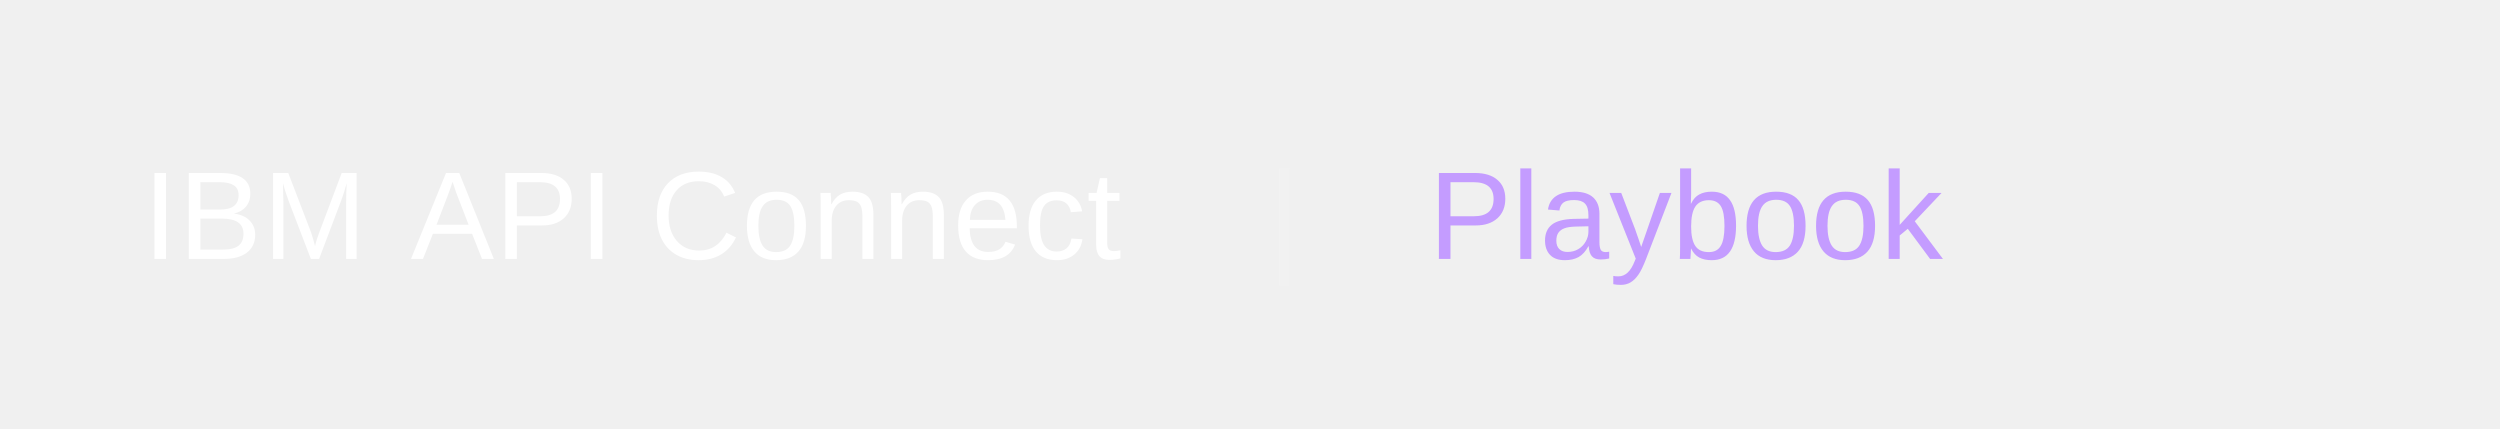
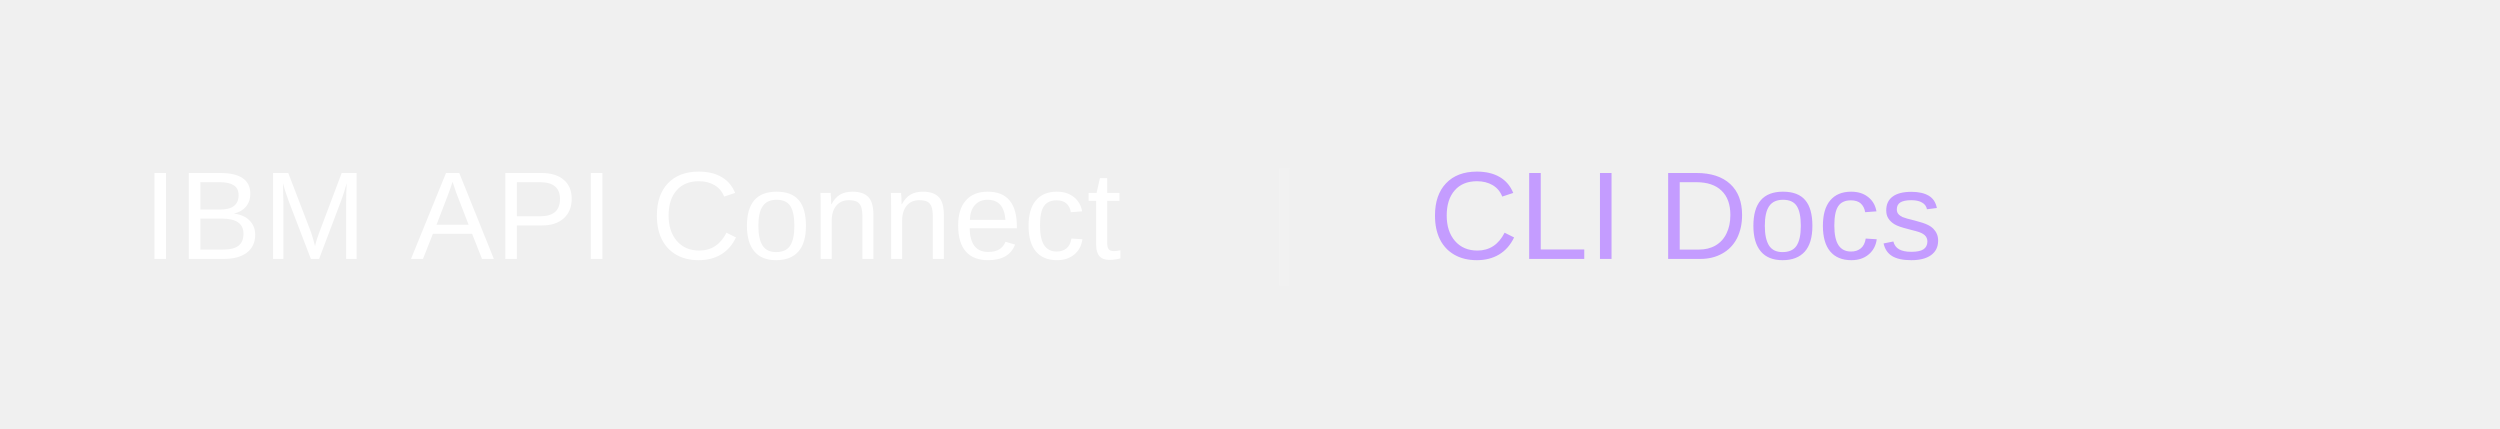
<svg xmlns="http://www.w3.org/2000/svg" width="280px" height="48px" viewBox="0 0 280 48" version="1.1">
  <defs>
    <style type="text/css">
            @font-face {
                font-family: 'IBM Plex Sans';
                src: url("fonts/sans/IBMPlexSans-SemiBold.woff");
                font-weight: 500;
                font-style: normal;
            }
            @font-face {
                font-family: 'IBM Plex Sans';
                src: url("fonts/sans/IBMPlexSans-SemiBold.woff");
                font-weight: normal;
                font-style: normal;
            }
        </style>
  </defs>
-   <g id="Banner/Playbook">
+   <g id="Banner/Clidocs">
    <g id="basic-header">
      <text id="APIC" font-family="'IBM Plex Sans', 'Helvetica Neue', Arial, sans-serif" font-size="14" font-weight="500" line-spacing="18" letter-spacing="0.1" fill="#FFFFFF">
        <tspan x="46" y="29">API Connect</tspan>
      </text>
      <text id="IBM" font-family="'IBM Plex Sans', 'Helvetica Neue', Arial, sans-serif" font-size="14" font-weight="normal" line-spacing="18" letter-spacing="0.1" fill="#FFFFFF">
        <tspan x="16" y="29">IBM</tspan>
      </text>
    </g>
-     <g id="Playbook" stroke-width="1" fill-rule="evenodd" transform="translate(142, 15)" font-family="'IBM Plex Sans', 'Helvetica Neue', Arial, sans-serif" font-size="14" font-weight="normal">
+     <g id="Clidocs" stroke-width="1" fill-rule="evenodd" transform="translate(142, 15)" font-family="'IBM Plex Sans', 'Helvetica Neue', Arial, sans-serif" font-size="14" font-weight="normal">
      <text id="|" opacity="0.4" fill="#F3F3F3">
        <tspan x="0" y="14">|</tspan>
      </text>
      <text fill="#C49CFF">
-         <tspan x="18" y="14">Playbook</tspan>
+         <tspan x="18" y="14">CLI Docs</tspan>
      </text>
    </g>
  </g>
</svg>
